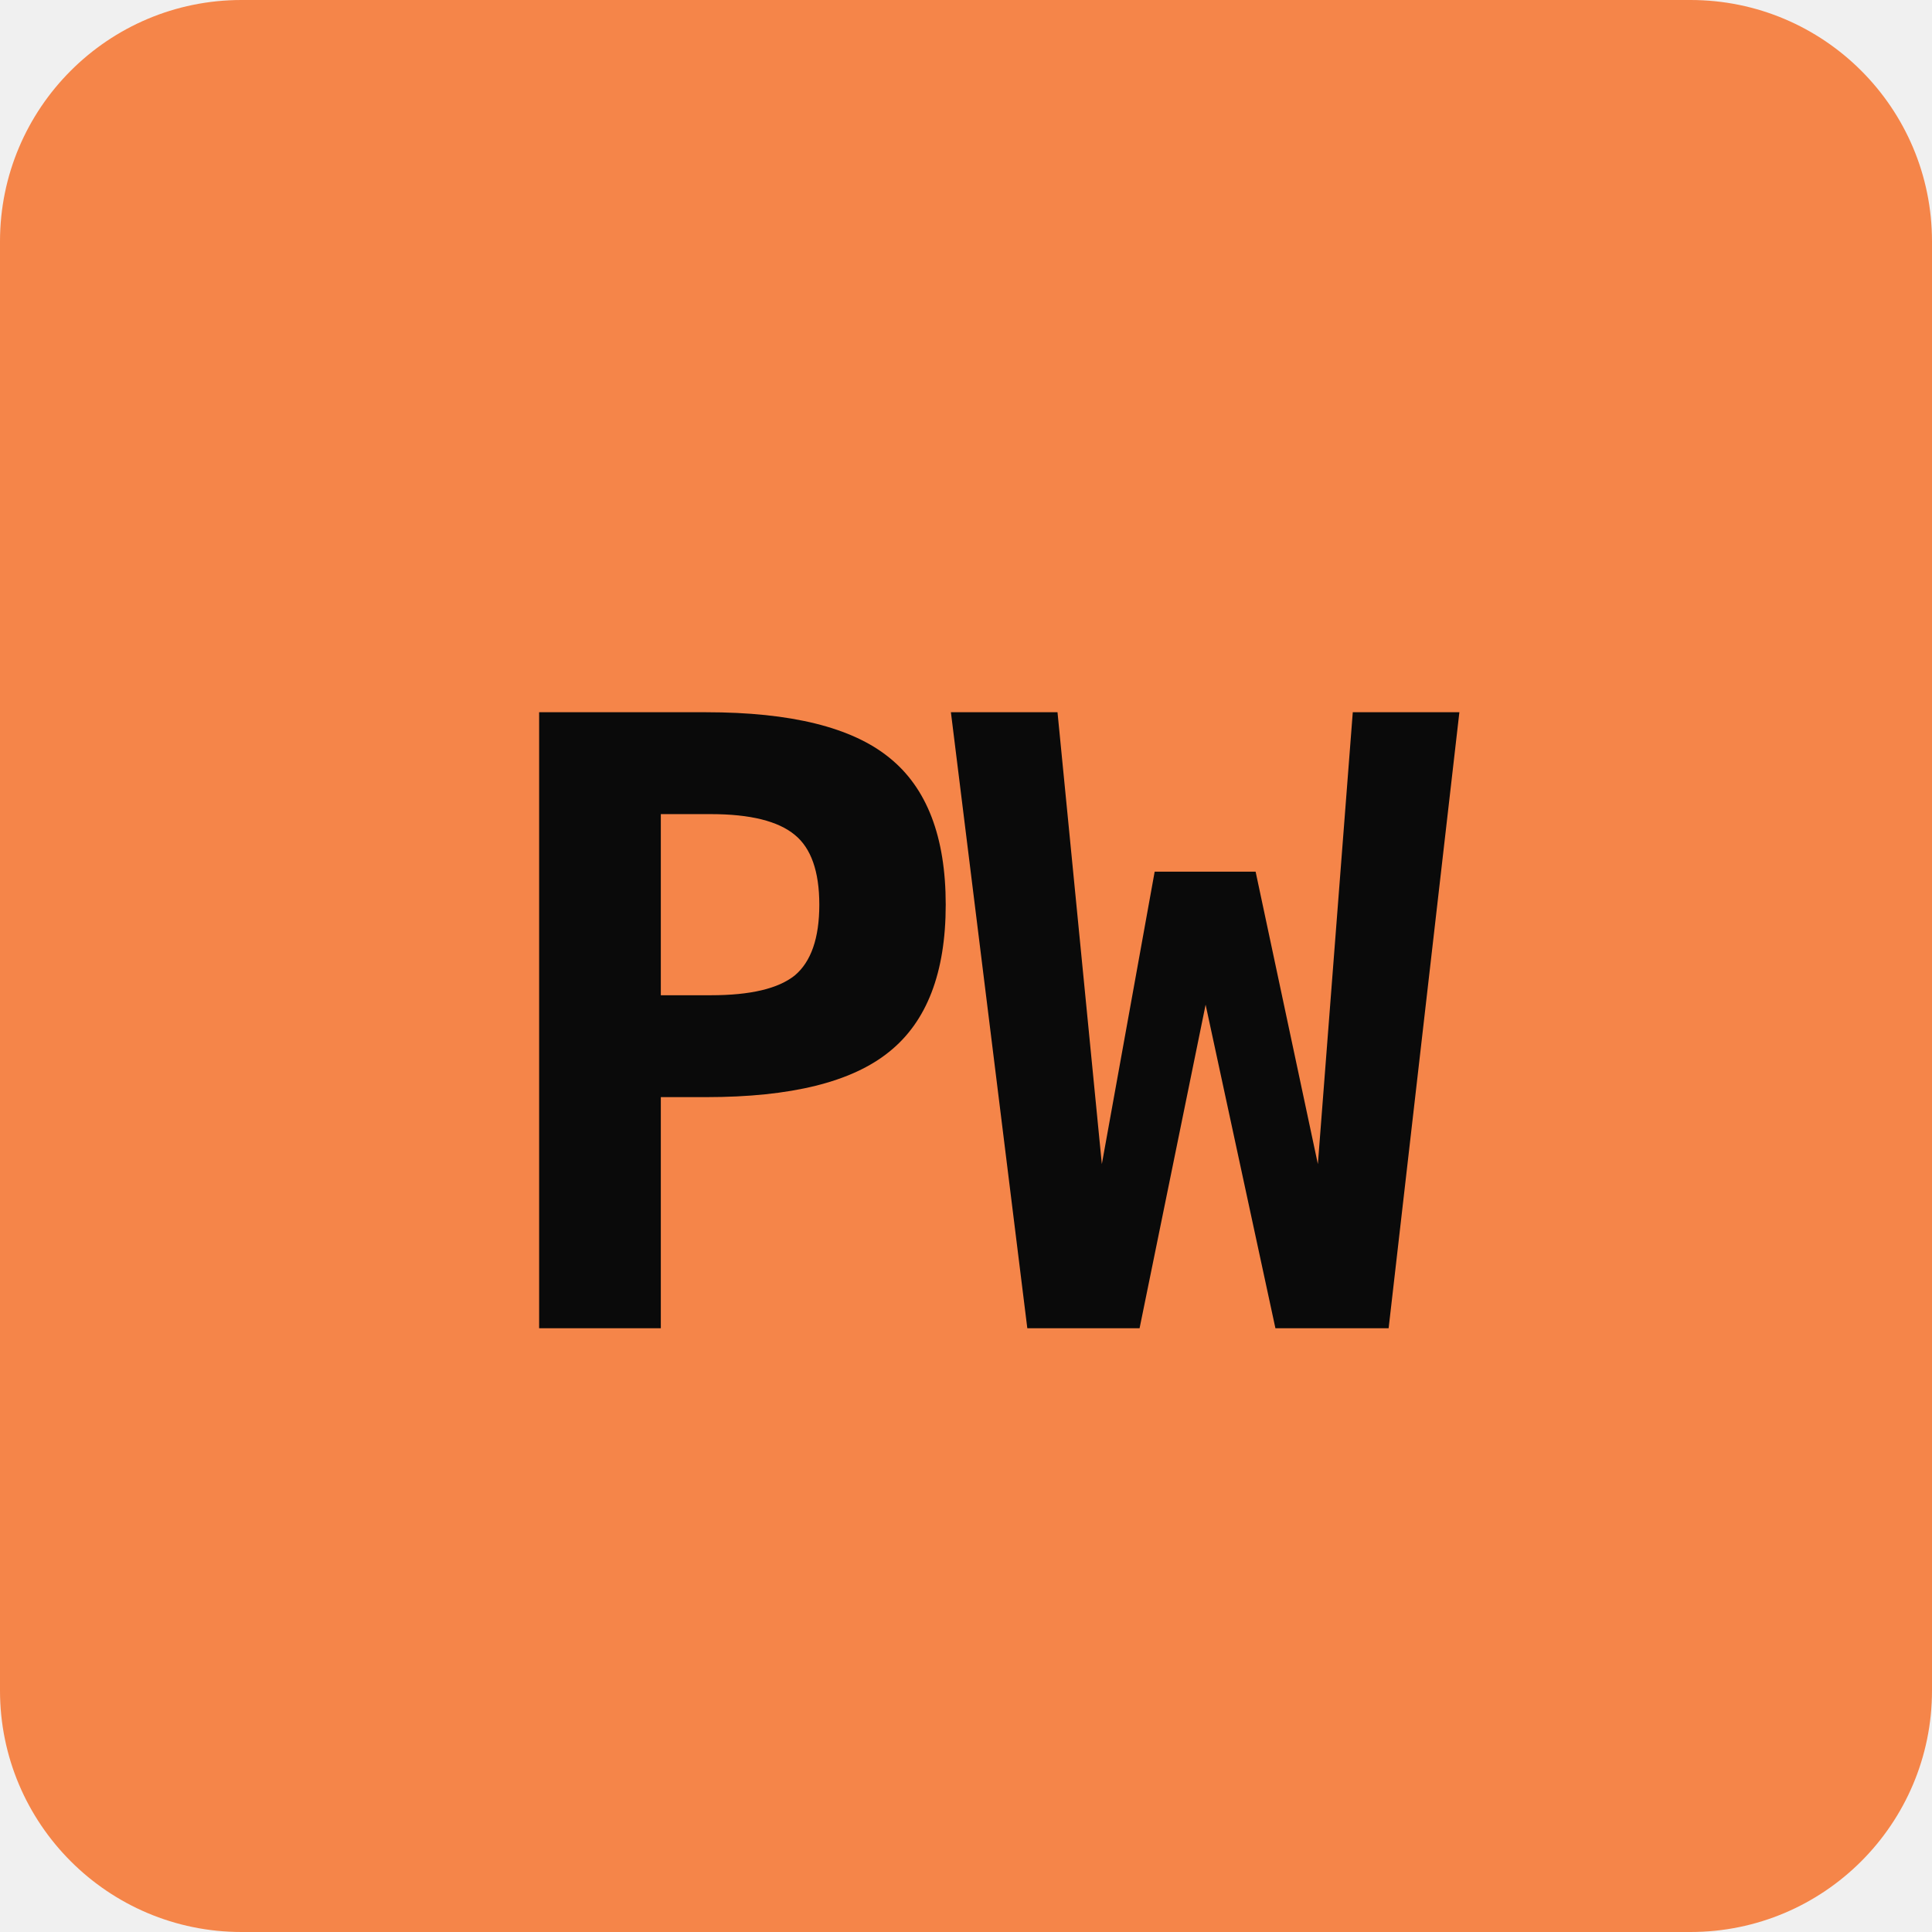
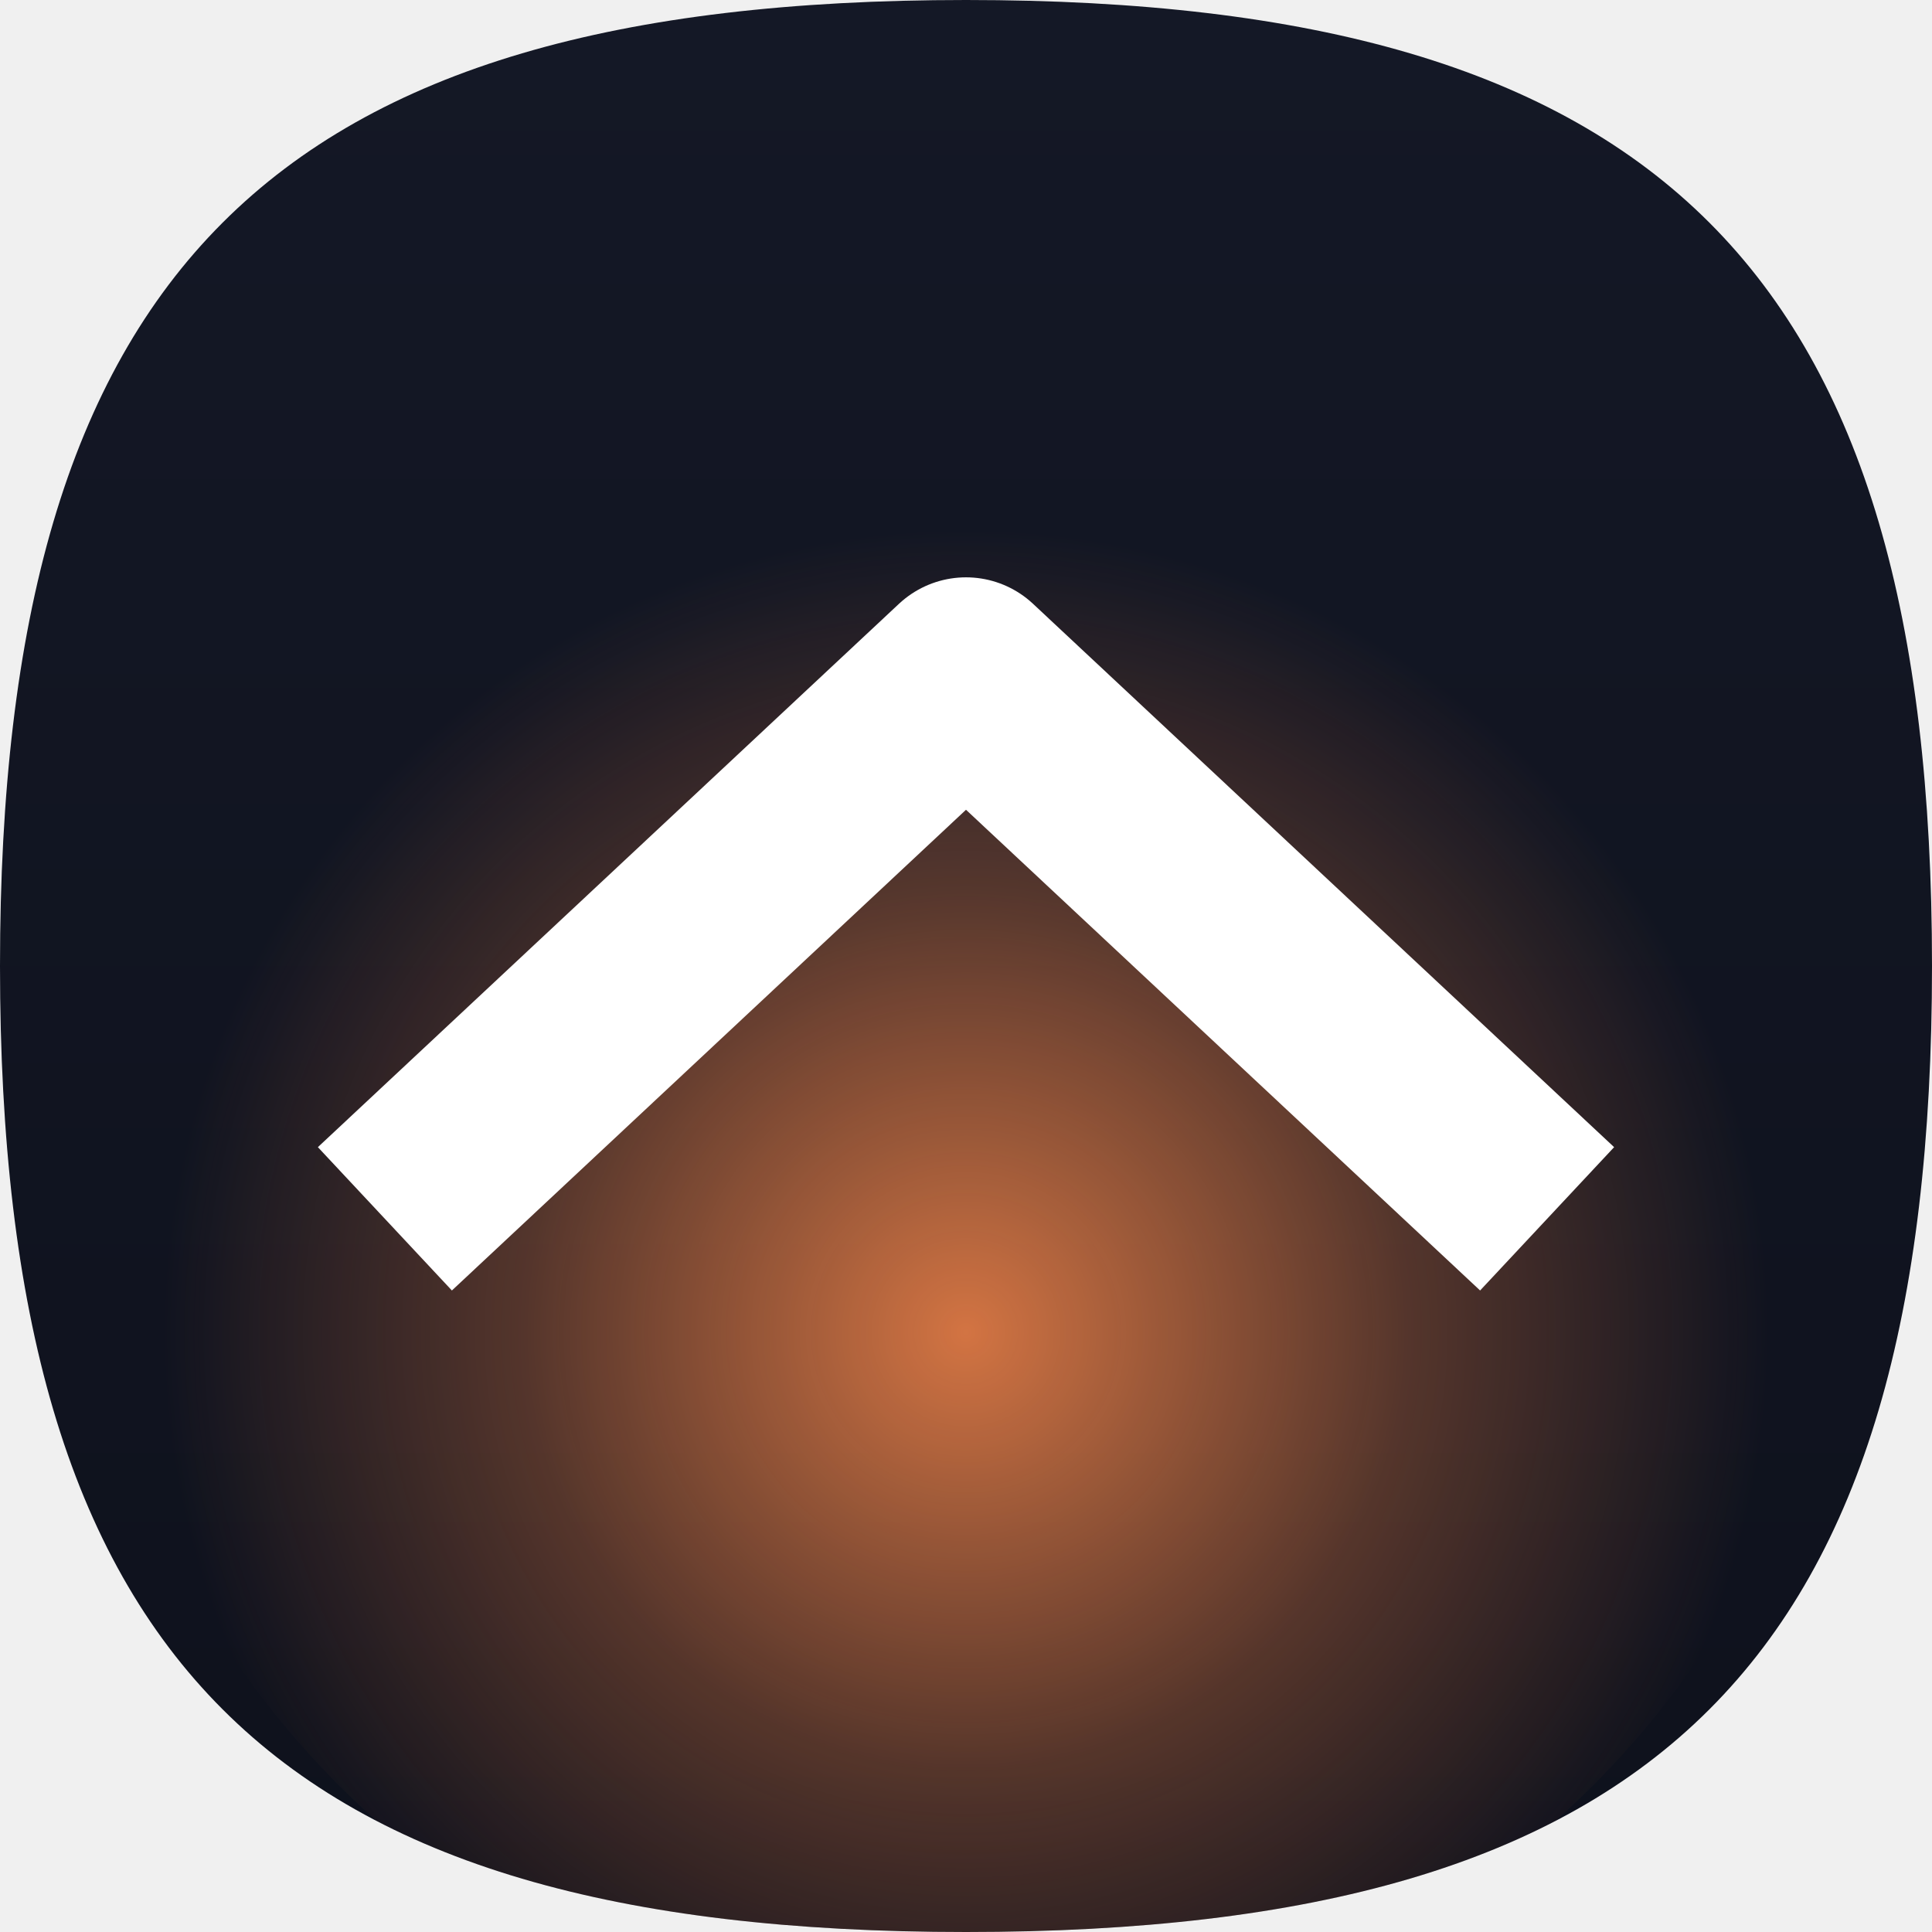
- <svg xmlns="http://www.w3.org/2000/svg" viewBox="0 0 32 32" width="32" height="32">
-   <rect width="32" height="32" fill="#F58549" rx="4" />
-   <text x="16" y="22" text-anchor="middle" font-family="ui-monospace,SF Mono,Menlo,monospace" font-size="14" font-weight="800" fill="#0A0A0A" letter-spacing="-0.5">PW</text>
+ <svg xmlns="http://www.w3.org/2000/svg" viewBox="0 0 512 512" width="32" height="32">
+   <defs>
+     <linearGradient id="wg-field" x1="0" y1="0" x2="0" y2="1">
+       <stop offset="0" stop-color="#141826" />
+       <stop offset="1" stop-color="#0E111C" />
+     </linearGradient>
+     <radialGradient id="wg-glow" cx="50%" cy="60%" r="46%">
+       <stop offset="0" stop-color="#F58549" stop-opacity="0.85" />
+       <stop offset="0.55" stop-color="#F58549" stop-opacity="0.30" />
+       <stop offset="1" stop-color="#F58549" stop-opacity="0" />
+     </radialGradient>
+     <clipPath id="wg-clip">
+       <path d="M256 0C440 0 512 72 512 256s-72 256-256 256S0 440 0 256 72 0 256 0z" />
+     </clipPath>
+   </defs>
+   <g clip-path="url(#wg-clip)">
+     <rect width="512" height="512" fill="url(#wg-field)" />
+     <circle cx="256" cy="307" r="235" fill="url(#wg-glow)" />
+     <polyline points="102,323 256,179 410,323" fill="none" stroke="#FFFFFF" stroke-width="52" stroke-linejoin="round" />
+   </g>
</svg>
